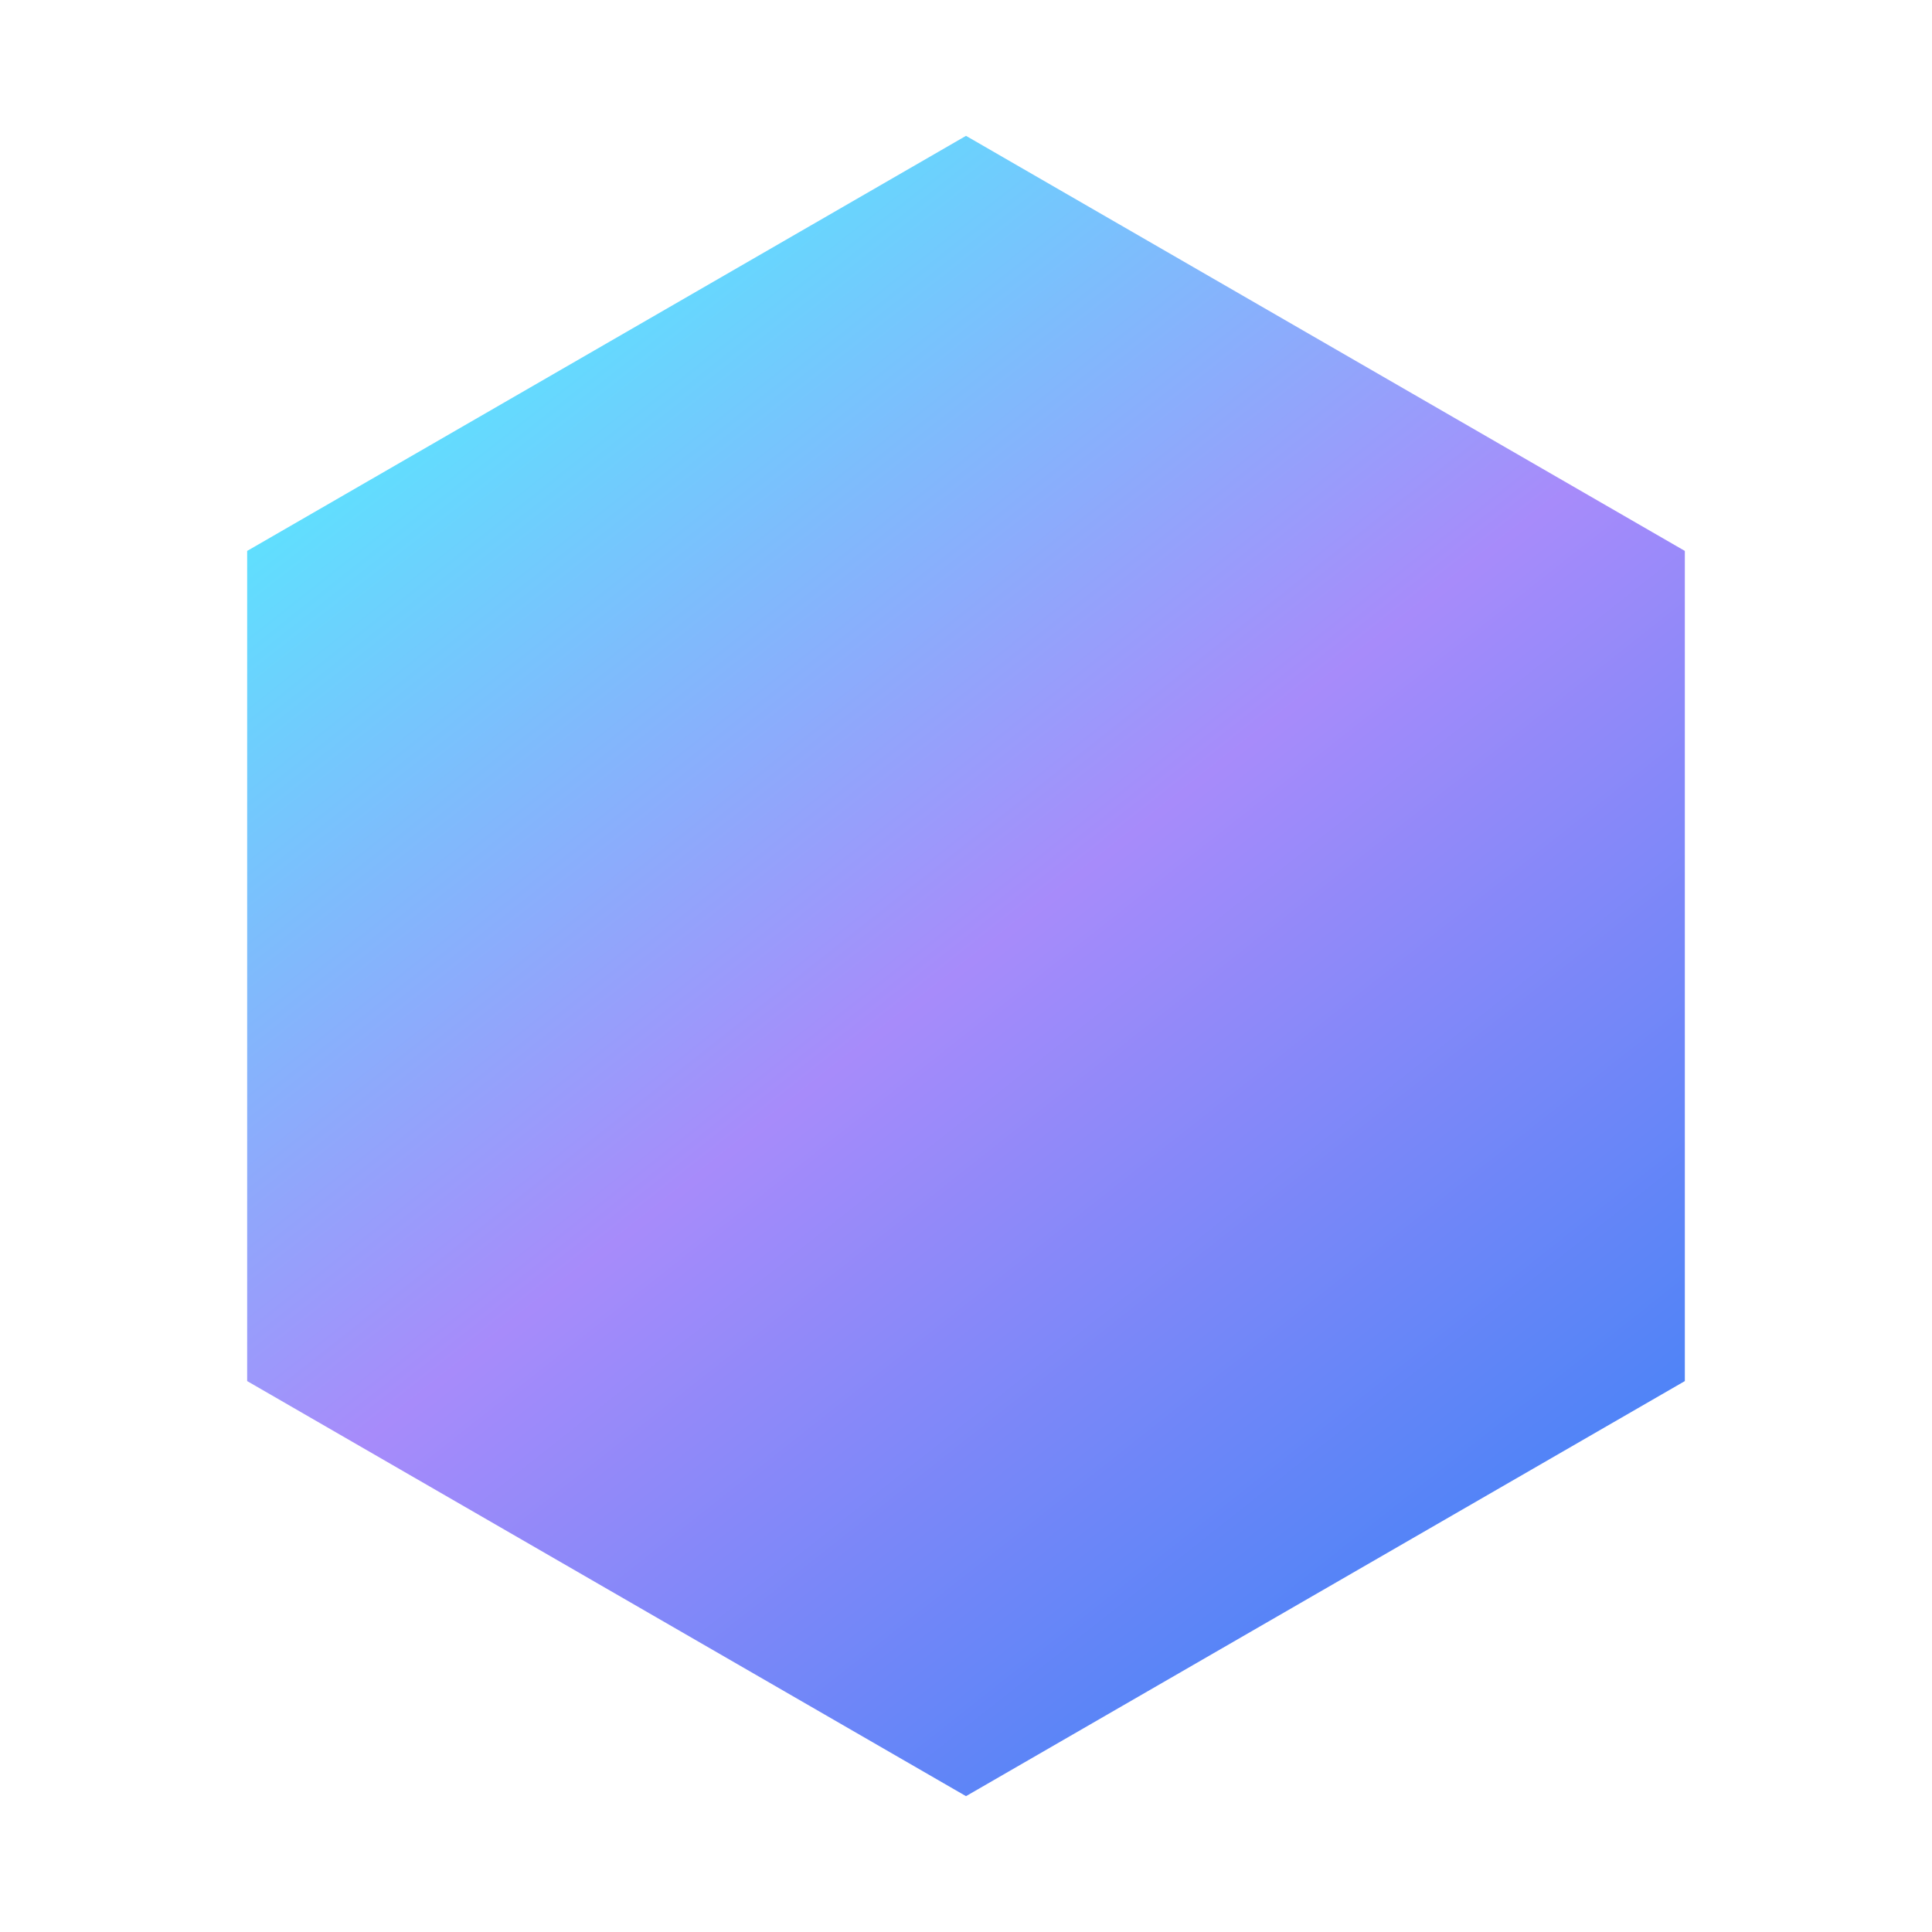
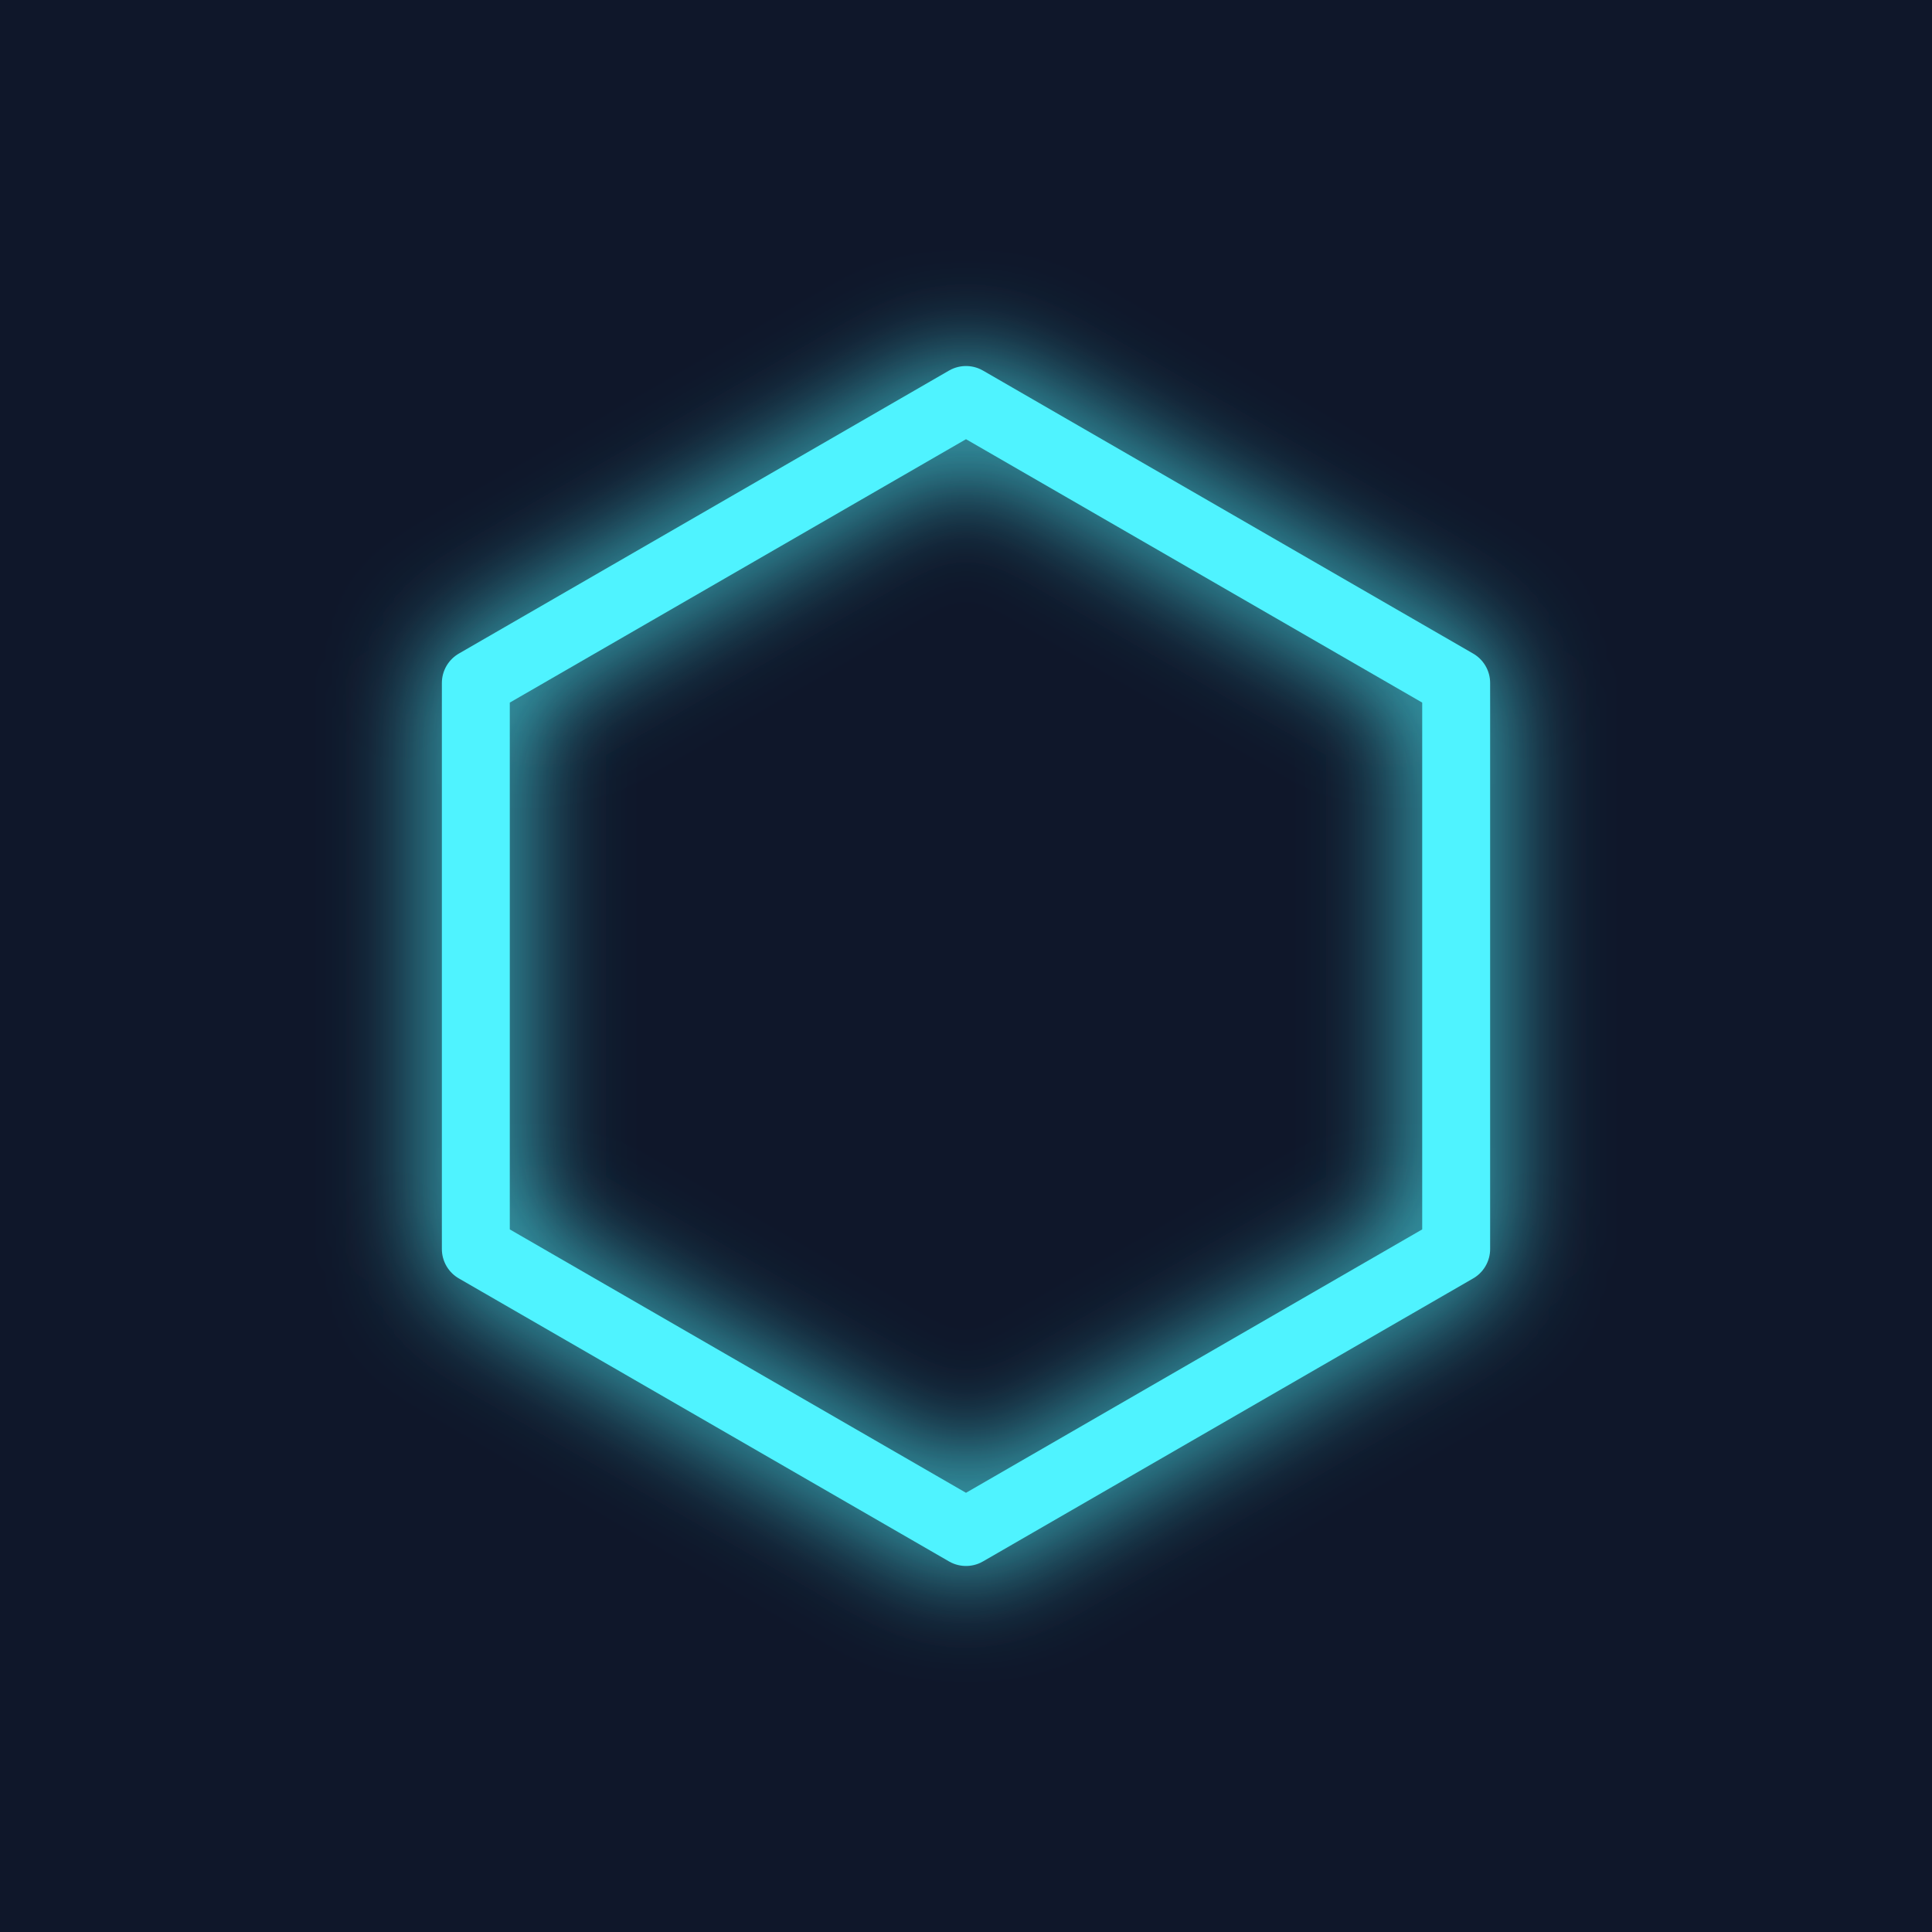
- <svg xmlns="http://www.w3.org/2000/svg" viewBox="0 0 512 512" fill="none">
+ <svg xmlns="http://www.w3.org/2000/svg" viewBox="0 0 1024 1024">
  <defs>
-     <linearGradient id="hex" x1="0.15" y1="0" x2="0.85" y2="1">
-       <stop offset="0%" stop-color="#4FF3FF" />
-       <stop offset="50%" stop-color="#A78BFA" />
-       <stop offset="100%" stop-color="#3B82F6" />
-     </linearGradient>
+     <filter id="glow" x="-60%" y="-60%" width="220%" height="220%">
+       <feGaussianBlur stdDeviation="28" result="blur" />
+       <feMerge>
+         <feMergeNode in="blur" />
+         <feMergeNode in="SourceGraphic" />
+       </feMerge>
+     </filter>
  </defs>
-   <path d="M256 36 L446.5 146 L446.5 366 L256 476 L65.5 366 L65.5 146 Z" fill="url(#hex)" />
+   <rect width="1024" height="1024" fill="#0F172A" />
+   <path d="M512 212 L771.8 362 L771.8 662 L512 812 L252.2 662 L252.2 362 Z" fill="none" stroke="#4FF3FF" stroke-width="36" stroke-linejoin="round" filter="url(#glow)" />
</svg>
